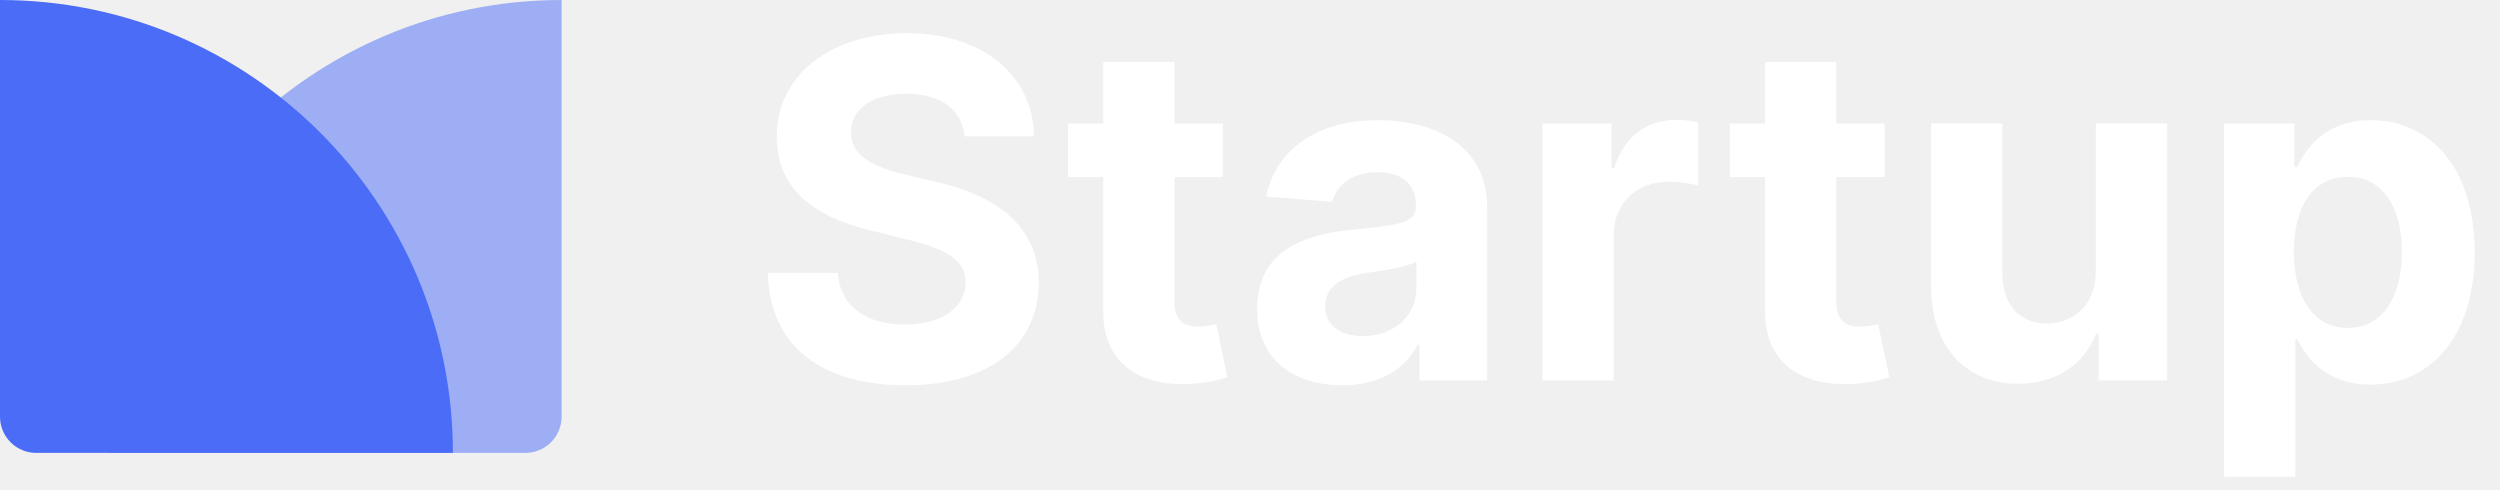
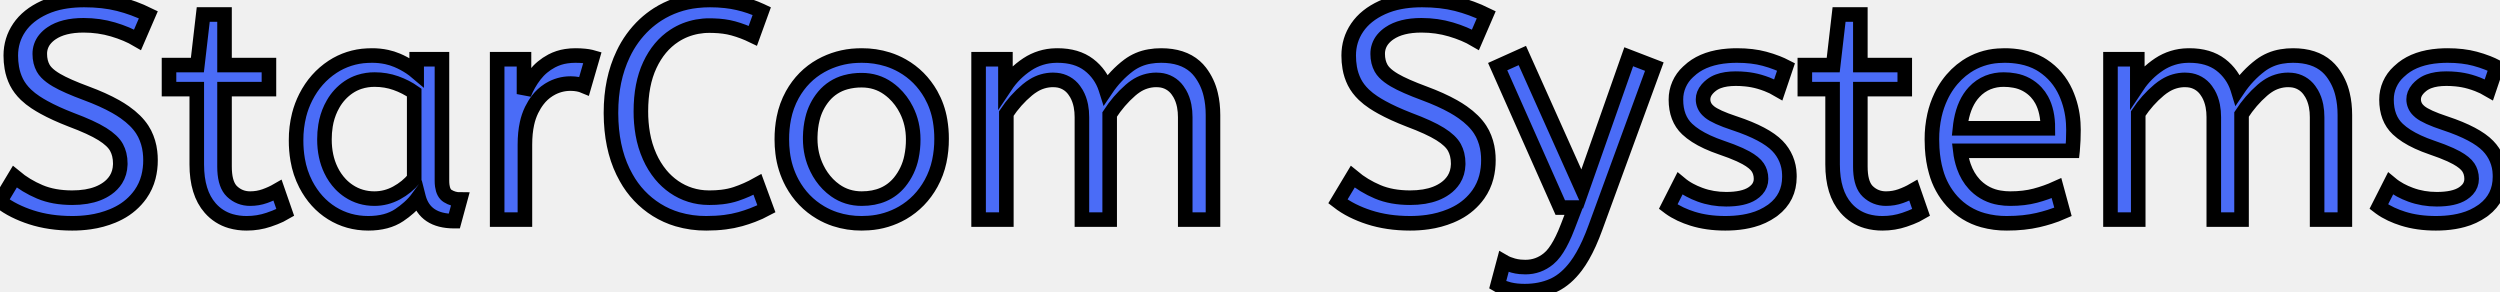
- <svg xmlns="http://www.w3.org/2000/svg" fill="none" height="27" viewBox="0 0 138 27" width="138">
-   <path d="m53.248 7.529h3.832c-.055-3.37-2.825-5.697-7.035-5.697-4.146 0-7.183 2.29-7.165 5.724-.009 2.788 1.957 4.386 5.152 5.152l2.059.517c2.059.498 3.204 1.089 3.213 2.364-.009 1.385-1.32 2.327-3.352 2.327-2.077 0-3.573-.96-3.702-2.853h-3.869c.102 4.09 3.028 6.205 7.617 6.205 4.616 0 7.331-2.207 7.34-5.669-.009-3.148-2.382-4.82-5.669-5.558l-1.699-.406c-1.643-.379-3.019-.988-2.991-2.345 0-1.219 1.08-2.114 3.038-2.114 1.911 0 3.084.868 3.232 2.354zm14.249-.711h-2.668v-3.398h-3.933v3.398h-1.939v2.955h1.939v7.386c-.018 2.779 1.874 4.155 4.727 4.035 1.016-.037 1.736-.24 2.133-.369l-.619-2.927c-.194.037-.609.129-.979.129-.785 0-1.329-.295-1.329-1.385v-6.869h2.668zm6.606 14.45c2.096 0 3.453-.914 4.146-2.234h.111v1.967h3.73v-9.565c0-3.379-2.862-4.801-6.02-4.801-3.398 0-5.632 1.625-6.177 4.21l3.638.295c.268-.942 1.108-1.634 2.521-1.634 1.339 0 2.105.674 2.105 1.837v.055c0 .914-.97 1.034-3.435 1.274-2.807.259-5.327 1.2-5.327 4.367 0 2.807 2.003 4.229 4.709 4.229zm1.126-2.715c-1.21 0-2.077-.563-2.077-1.643 0-1.108.914-1.653 2.299-1.847.859-.12 2.262-.323 2.733-.637v1.505c0 1.486-1.228 2.622-2.955 2.622zm9.912 2.447h3.933v-8.023c0-1.745 1.274-2.945 3.01-2.945.545 0 1.293.092 1.662.212v-3.49c-.351-.083-.84-.138-1.237-.138-1.588 0-2.89.923-3.407 2.678h-.148v-2.474h-3.813zm18.893-14.182h-2.668v-3.398h-3.934v3.398h-1.939v2.955h1.939v7.386c-.018 2.779 1.874 4.155 4.728 4.035 1.015-.037 1.735-.24 2.132-.369l-.618-2.927c-.194.037-.61.129-.979.129-.785 0-1.329-.295-1.329-1.385v-6.869h2.668zm11.656 8.143c.01 1.902-1.292 2.899-2.705 2.899-1.486 0-2.447-1.043-2.456-2.715v-8.328h-3.933v9.03c.009 3.315 1.948 5.337 4.801 5.337 2.133 0 3.666-1.099 4.303-2.761h.147v2.576h3.777v-14.182h-3.934zm7.08 11.357h3.933v-7.59h.12c.545 1.182 1.736 2.502 4.026 2.502 3.231 0 5.752-2.558 5.752-7.303 0-4.875-2.632-7.294-5.743-7.294-2.373 0-3.509 1.413-4.035 2.567h-.175v-2.382h-3.878zm3.85-12.409c0-2.53 1.071-4.146 2.982-4.146 1.948 0 2.982 1.69 2.982 4.146 0 2.474-1.052 4.192-2.982 4.192-1.893 0-2.982-1.662-2.982-4.192z" fill="#fff" />
-   <g fill="#4a6cf7">
-     <path d="m0 0c13.807 0 25 11.193 25 25h-23c-1.105 0-2-.895-2-2z" />
-     <path d="m6 25c0-13.807 11.193-25 25-25v23c0 1.105-.895 2-2 2z" opacity=".5" />
+ <svg xmlns="http://www.w3.org/2000/svg" width="162.12" height="18.88" viewBox="0 0 162.12 18.88">
+   <g id="svgGroup" stroke-linecap="round" fill-rule="evenodd" font-size="9pt" stroke="#000" stroke-width="0.25mm" fill="#000" style="stroke:#000;stroke-width:0.25mm;fill:#4A6CF7">
+     <path d="M 65.26 14.24 L 63.46 14.24 L 63.46 3.84 L 65.2 3.84 L 65.2 5.58 Q 65.76 4.74 66.62 4.17 A 3.441 3.441 0 0 1 68.46 3.602 A 4.171 4.171 0 0 1 68.58 3.6 Q 69.82 3.6 70.61 4.2 A 3.15 3.15 0 0 1 71.7 5.738 A 3.831 3.831 0 0 1 71.72 5.8 Q 72.34 4.88 73.19 4.24 A 3.134 3.134 0 0 1 74.548 3.663 A 4.289 4.289 0 0 1 75.3 3.6 Q 76.685 3.6 77.493 4.31 A 2.599 2.599 0 0 1 77.83 4.67 A 3.798 3.798 0 0 1 78.512 6.124 Q 78.66 6.734 78.66 7.46 L 78.66 14.24 L 76.86 14.24 L 76.86 7.6 A 3.809 3.809 0 0 0 76.793 6.862 Q 76.705 6.421 76.506 6.072 A 2.196 2.196 0 0 0 76.36 5.85 A 1.595 1.595 0 0 0 75.197 5.191 A 2.136 2.136 0 0 0 74.98 5.18 A 2.385 2.385 0 0 0 73.628 5.605 A 3.199 3.199 0 0 0 73.31 5.85 Q 72.54 6.52 71.96 7.42 L 71.96 14.24 L 70.16 14.24 L 70.16 7.6 A 3.809 3.809 0 0 0 70.093 6.862 Q 70.005 6.421 69.806 6.072 A 2.196 2.196 0 0 0 69.66 5.85 A 1.595 1.595 0 0 0 68.497 5.191 A 2.136 2.136 0 0 0 68.28 5.18 A 2.404 2.404 0 0 0 67.016 5.546 A 3.249 3.249 0 0 0 66.62 5.83 Q 65.84 6.48 65.26 7.36 L 65.26 14.24 Z M 138.66 14.24 L 136.86 14.24 L 136.86 3.84 L 138.6 3.84 L 138.6 5.58 Q 139.16 4.74 140.02 4.17 A 3.441 3.441 0 0 1 141.86 3.602 A 4.171 4.171 0 0 1 141.98 3.6 Q 143.22 3.6 144.01 4.2 A 3.15 3.15 0 0 1 145.1 5.738 A 3.831 3.831 0 0 1 145.12 5.8 Q 145.74 4.88 146.59 4.24 A 3.134 3.134 0 0 1 147.948 3.663 A 4.289 4.289 0 0 1 148.7 3.6 Q 150.085 3.6 150.893 4.31 A 2.599 2.599 0 0 1 151.23 4.67 A 3.798 3.798 0 0 1 151.912 6.124 Q 152.06 6.734 152.06 7.46 L 152.06 14.24 L 150.26 14.24 L 150.26 7.6 A 3.809 3.809 0 0 0 150.193 6.862 Q 150.105 6.421 149.906 6.072 A 2.196 2.196 0 0 0 149.76 5.85 A 1.595 1.595 0 0 0 148.597 5.191 A 2.136 2.136 0 0 0 148.38 5.18 A 2.385 2.385 0 0 0 147.028 5.605 A 3.199 3.199 0 0 0 146.71 5.85 Q 145.94 6.52 145.36 7.42 L 145.36 14.24 L 143.56 14.24 L 143.56 7.6 A 3.809 3.809 0 0 0 143.493 6.862 Q 143.405 6.421 143.206 6.072 A 2.196 2.196 0 0 0 143.06 5.85 A 1.595 1.595 0 0 0 141.897 5.191 A 2.136 2.136 0 0 0 141.68 5.18 A 2.404 2.404 0 0 0 140.416 5.546 A 3.249 3.249 0 0 0 140.02 5.83 Q 139.24 6.48 138.66 7.36 L 138.66 14.24 Z M 0 13.06 L 0.96 11.46 Q 1.68 12.06 2.58 12.44 Q 3.48 12.82 4.68 12.82 A 5.596 5.596 0 0 0 5.589 12.751 Q 6.405 12.616 6.96 12.22 A 2.056 2.056 0 0 0 7.519 11.639 Q 7.782 11.218 7.799 10.673 A 2.423 2.423 0 0 0 7.8 10.6 A 2.388 2.388 0 0 0 7.733 10.021 A 1.963 1.963 0 0 0 7.56 9.57 Q 7.321 9.122 6.637 8.694 A 5.256 5.256 0 0 0 6.63 8.69 Q 5.94 8.26 4.6 7.76 Q 3.581 7.364 2.852 6.962 A 7.899 7.899 0 0 1 2.3 6.63 A 4.386 4.386 0 0 1 1.682 6.141 Q 1.29 5.763 1.07 5.33 A 3.333 3.333 0 0 1 0.766 4.396 A 4.586 4.586 0 0 1 0.7 3.6 Q 0.7 2.6 1.25 1.79 Q 1.8 0.98 2.87 0.49 A 5.112 5.112 0 0 1 4.05 0.123 Q 4.577 0.023 5.178 0.004 A 9.045 9.045 0 0 1 5.46 0 Q 6.7 0 7.69 0.25 Q 8.68 0.5 9.62 0.96 L 8.92 2.58 Q 8.24 2.18 7.33 1.91 Q 6.42 1.64 5.42 1.64 Q 4.1 1.64 3.34 2.16 A 1.98 1.98 0 0 0 2.907 2.553 A 1.472 1.472 0 0 0 2.58 3.5 A 2.093 2.093 0 0 0 2.638 4.004 A 1.712 1.712 0 0 0 2.8 4.42 A 1.382 1.382 0 0 0 3.014 4.705 Q 3.254 4.957 3.67 5.2 Q 4.32 5.58 5.62 6.06 A 16.246 16.246 0 0 1 6.616 6.466 Q 7.102 6.685 7.503 6.911 A 7.101 7.101 0 0 1 8.09 7.28 Q 8.836 7.804 9.225 8.403 A 2.846 2.846 0 0 1 9.38 8.67 A 3.516 3.516 0 0 1 9.728 9.843 A 4.431 4.431 0 0 1 9.76 10.38 A 4.342 4.342 0 0 1 9.627 11.48 A 3.421 3.421 0 0 1 9.11 12.6 A 3.924 3.924 0 0 1 7.724 13.805 A 4.871 4.871 0 0 1 7.31 14 A 6.104 6.104 0 0 1 5.828 14.401 A 8.005 8.005 0 0 1 4.68 14.48 Q 3.22 14.48 2.02 14.09 A 7.641 7.641 0 0 1 0.947 13.654 A 5.687 5.687 0 0 1 0 13.06 Z M 86.76 13.06 L 87.72 11.46 Q 88.44 12.06 89.34 12.44 Q 90.24 12.82 91.44 12.82 A 5.596 5.596 0 0 0 92.349 12.751 Q 93.165 12.616 93.72 12.22 A 2.056 2.056 0 0 0 94.279 11.639 Q 94.542 11.218 94.559 10.673 A 2.423 2.423 0 0 0 94.56 10.6 A 2.388 2.388 0 0 0 94.493 10.021 A 1.963 1.963 0 0 0 94.32 9.57 Q 94.081 9.122 93.397 8.694 A 5.256 5.256 0 0 0 93.39 8.69 Q 92.7 8.26 91.36 7.76 Q 90.341 7.364 89.612 6.962 A 7.899 7.899 0 0 1 89.06 6.63 A 4.386 4.386 0 0 1 88.442 6.141 Q 88.05 5.763 87.83 5.33 A 3.333 3.333 0 0 1 87.526 4.396 A 4.586 4.586 0 0 1 87.46 3.6 Q 87.46 2.6 88.01 1.79 Q 88.56 0.98 89.63 0.49 A 5.112 5.112 0 0 1 90.81 0.123 Q 91.337 0.023 91.938 0.004 A 9.045 9.045 0 0 1 92.22 0 Q 93.46 0 94.45 0.25 Q 95.44 0.5 96.38 0.96 L 95.68 2.58 Q 95 2.18 94.09 1.91 Q 93.18 1.64 92.18 1.64 Q 90.86 1.64 90.1 2.16 A 1.98 1.98 0 0 0 89.667 2.553 A 1.472 1.472 0 0 0 89.34 3.5 A 2.093 2.093 0 0 0 89.398 4.004 A 1.712 1.712 0 0 0 89.56 4.42 A 1.382 1.382 0 0 0 89.774 4.705 Q 90.014 4.957 90.43 5.2 Q 91.08 5.58 92.38 6.06 A 16.246 16.246 0 0 1 93.376 6.466 Q 93.862 6.685 94.263 6.911 A 7.101 7.101 0 0 1 94.85 7.28 Q 95.596 7.804 95.985 8.403 A 2.846 2.846 0 0 1 96.14 8.67 A 3.516 3.516 0 0 1 96.488 9.843 A 4.431 4.431 0 0 1 96.52 10.38 A 4.342 4.342 0 0 1 96.387 11.48 A 3.421 3.421 0 0 1 95.87 12.6 A 3.924 3.924 0 0 1 94.484 13.805 A 4.871 4.871 0 0 1 94.07 14 A 6.104 6.104 0 0 1 92.588 14.401 A 8.005 8.005 0 0 1 91.44 14.48 Q 89.98 14.48 88.78 14.09 A 7.641 7.641 0 0 1 87.707 13.654 A 5.687 5.687 0 0 1 86.76 13.06 Z M 97.12 18.48 L 97.52 16.98 Q 97.76 17.12 98.12 17.22 A 2.703 2.703 0 0 0 98.576 17.304 A 3.472 3.472 0 0 0 98.92 17.32 Q 99.76 17.32 100.42 16.78 A 2.401 2.401 0 0 0 100.807 16.368 Q 101.156 15.906 101.488 15.135 A 11.716 11.716 0 0 0 101.68 14.66 L 102.14 13.46 L 101.18 13.46 L 97.12 4.32 L 98.72 3.6 L 102.6 12.26 L 105.62 3.68 L 107.28 4.32 L 103.46 14.76 A 14.346 14.346 0 0 1 103.049 15.777 Q 102.646 16.669 102.2 17.26 Q 101.57 18.093 100.821 18.464 A 2.948 2.948 0 0 1 100.7 18.52 Q 99.88 18.88 98.88 18.88 A 6.086 6.086 0 0 1 98.871 18.88 Q 98.339 18.879 97.926 18.784 A 2.917 2.917 0 0 1 97.83 18.76 Q 97.518 18.677 97.298 18.575 A 1.723 1.723 0 0 1 97.12 18.48 Z M 49.4 0.72 L 48.82 2.32 Q 48.2 2.02 47.55 1.84 A 4.603 4.603 0 0 0 46.937 1.717 Q 46.621 1.674 46.263 1.664 A 8.141 8.141 0 0 0 46.02 1.66 A 4.235 4.235 0 0 0 44.439 1.951 A 3.996 3.996 0 0 0 43.73 2.32 Q 42.72 2.98 42.14 4.22 Q 41.56 5.46 41.56 7.22 A 8.373 8.373 0 0 0 41.683 8.691 A 6.186 6.186 0 0 0 42.13 10.16 A 5.135 5.135 0 0 0 42.847 11.326 A 4.285 4.285 0 0 0 43.71 12.12 A 3.941 3.941 0 0 0 45.939 12.819 A 4.779 4.779 0 0 0 46.02 12.82 A 6.743 6.743 0 0 0 46.814 12.776 Q 47.309 12.717 47.72 12.58 Q 48.44 12.34 49.12 11.96 L 49.7 13.54 A 7.512 7.512 0 0 1 48.801 13.949 A 9.579 9.579 0 0 1 48.01 14.21 A 6.718 6.718 0 0 1 47.017 14.408 Q 46.45 14.48 45.8 14.48 A 6.477 6.477 0 0 1 43.935 14.22 A 5.592 5.592 0 0 1 42.58 13.61 A 5.72 5.72 0 0 1 40.605 11.521 A 6.983 6.983 0 0 1 40.4 11.13 Q 39.631 9.543 39.62 7.363 A 12.563 12.563 0 0 1 39.62 7.3 Q 39.62 5.16 40.41 3.51 A 6.327 6.327 0 0 1 41.806 1.584 A 5.972 5.972 0 0 1 42.65 0.93 A 5.874 5.874 0 0 1 45.186 0.048 A 7.458 7.458 0 0 1 46.04 0 A 9.128 9.128 0 0 1 47.052 0.054 A 7.04 7.04 0 0 1 47.86 0.19 A 7.645 7.645 0 0 1 49.355 0.699 A 7.125 7.125 0 0 1 49.4 0.72 Z M 108.18 13.4 L 108.94 11.9 A 3.711 3.711 0 0 0 109.569 12.325 Q 109.877 12.493 110.244 12.628 A 6.084 6.084 0 0 0 110.25 12.63 Q 111.04 12.92 111.94 12.92 Q 113.06 12.92 113.63 12.55 A 1.49 1.49 0 0 0 113.937 12.291 A 1.01 1.01 0 0 0 114.2 11.6 A 1.425 1.425 0 0 0 114.137 11.171 A 1.242 1.242 0 0 0 113.99 10.86 Q 113.78 10.54 113.22 10.23 A 5.693 5.693 0 0 0 112.821 10.031 Q 112.329 9.808 111.6 9.56 A 9.323 9.323 0 0 1 110.72 9.211 Q 109.9 8.834 109.41 8.37 Q 108.68 7.68 108.68 6.46 A 2.424 2.424 0 0 1 109.47 4.657 A 3.493 3.493 0 0 1 109.73 4.43 Q 110.611 3.734 112.062 3.622 A 7.505 7.505 0 0 1 112.64 3.6 Q 113.64 3.6 114.42 3.81 A 7.754 7.754 0 0 1 115.247 4.081 A 6.222 6.222 0 0 1 115.82 4.34 L 115.32 5.82 A 4.906 4.906 0 0 0 114.586 5.467 A 6.038 6.038 0 0 0 114.09 5.3 A 5.005 5.005 0 0 0 113.193 5.131 A 6.367 6.367 0 0 0 112.56 5.1 Q 111.893 5.1 111.431 5.273 A 1.702 1.702 0 0 0 110.98 5.52 A 1.864 1.864 0 0 0 110.708 5.775 Q 110.568 5.938 110.501 6.113 A 0.906 0.906 0 0 0 110.44 6.44 A 0.984 0.984 0 0 0 110.739 7.15 A 1.416 1.416 0 0 0 110.86 7.26 Q 111.273 7.594 112.46 7.987 A 16.851 16.851 0 0 0 112.5 8 Q 114.48 8.66 115.26 9.46 A 2.719 2.719 0 0 1 116.037 11.309 A 3.579 3.579 0 0 1 116.04 11.46 Q 116.04 12.81 114.99 13.611 A 3.323 3.323 0 0 1 114.91 13.67 A 4.01 4.01 0 0 1 113.635 14.265 Q 113.102 14.413 112.472 14.459 A 8.084 8.084 0 0 1 111.88 14.48 Q 110.7 14.48 109.75 14.18 A 6.177 6.177 0 0 1 108.982 13.883 Q 108.586 13.697 108.27 13.467 A 3.645 3.645 0 0 1 108.18 13.4 Z M 154.26 13.4 L 155.02 11.9 A 3.711 3.711 0 0 0 155.649 12.325 Q 155.957 12.493 156.324 12.628 A 6.084 6.084 0 0 0 156.33 12.63 Q 157.12 12.92 158.02 12.92 Q 159.14 12.92 159.71 12.55 A 1.49 1.49 0 0 0 160.017 12.291 A 1.01 1.01 0 0 0 160.28 11.6 A 1.425 1.425 0 0 0 160.217 11.171 A 1.242 1.242 0 0 0 160.07 10.86 Q 159.86 10.54 159.3 10.23 A 5.693 5.693 0 0 0 158.901 10.031 Q 158.409 9.808 157.68 9.56 A 9.323 9.323 0 0 1 156.8 9.211 Q 155.98 8.834 155.49 8.37 Q 154.76 7.68 154.76 6.46 A 2.424 2.424 0 0 1 155.55 4.657 A 3.493 3.493 0 0 1 155.81 4.43 Q 156.691 3.734 158.142 3.622 A 7.505 7.505 0 0 1 158.72 3.6 Q 159.72 3.6 160.5 3.81 A 7.754 7.754 0 0 1 161.327 4.081 A 6.222 6.222 0 0 1 161.9 4.34 L 161.4 5.82 A 4.906 4.906 0 0 0 160.666 5.467 A 6.038 6.038 0 0 0 160.17 5.3 A 5.005 5.005 0 0 0 159.273 5.131 A 6.367 6.367 0 0 0 158.64 5.1 Q 157.973 5.1 157.511 5.273 A 1.702 1.702 0 0 0 157.06 5.52 A 1.864 1.864 0 0 0 156.788 5.775 Q 156.648 5.938 156.581 6.113 A 0.906 0.906 0 0 0 156.52 6.44 A 0.984 0.984 0 0 0 156.819 7.15 A 1.416 1.416 0 0 0 156.94 7.26 Q 157.353 7.594 158.54 7.987 A 16.851 16.851 0 0 0 158.58 8 Q 160.56 8.66 161.34 9.46 A 2.719 2.719 0 0 1 162.117 11.309 A 3.579 3.579 0 0 1 162.12 11.46 Q 162.12 12.81 161.07 13.611 A 3.323 3.323 0 0 1 160.99 13.67 A 4.01 4.01 0 0 1 159.715 14.265 Q 159.182 14.413 158.552 14.459 A 8.084 8.084 0 0 1 157.96 14.48 Q 156.78 14.48 155.83 14.18 A 6.177 6.177 0 0 1 155.062 13.883 Q 154.666 13.697 154.35 13.467 A 3.645 3.645 0 0 1 154.26 13.4 Z M 134.4 9.78 L 127.12 9.78 A 4.818 4.818 0 0 0 127.348 10.785 Q 127.586 11.464 128.028 11.945 A 2.996 2.996 0 0 0 128.14 12.06 A 2.829 2.829 0 0 0 129.665 12.822 A 4.004 4.004 0 0 0 130.36 12.88 Q 131.26 12.88 131.98 12.69 Q 132.7 12.5 133.36 12.2 L 133.78 13.74 A 8.154 8.154 0 0 1 132.913 14.065 A 10.373 10.373 0 0 1 132.16 14.27 Q 131.26 14.48 130.14 14.48 A 5.664 5.664 0 0 1 128.591 14.279 A 4.222 4.222 0 0 1 126.59 13.05 A 4.704 4.704 0 0 1 125.549 11.142 Q 125.347 10.442 125.297 9.61 A 9.425 9.425 0 0 1 125.28 9.04 A 7.072 7.072 0 0 1 125.447 7.476 A 5.768 5.768 0 0 1 125.87 6.25 A 4.928 4.928 0 0 1 126.873 4.834 A 4.577 4.577 0 0 1 127.52 4.31 A 4.21 4.21 0 0 1 129.572 3.616 A 5.241 5.241 0 0 1 129.98 3.6 A 5.711 5.711 0 0 1 131.074 3.699 Q 131.743 3.83 132.277 4.132 A 3.443 3.443 0 0 1 132.47 4.25 Q 133.46 4.9 133.96 6 A 5.637 5.637 0 0 1 134.445 7.973 A 6.687 6.687 0 0 1 134.46 8.42 A 15.041 15.041 0 0 1 134.402 9.759 A 14.117 14.117 0 0 1 134.4 9.78 Z M 12.76 10.66 L 12.76 5.78 L 10.96 5.78 L 10.96 4.22 L 12.8 4.22 L 13.18 0.94 L 14.56 0.94 L 14.56 4.22 L 17.44 4.22 L 17.44 5.78 L 14.56 5.78 L 14.56 10.8 Q 14.56 11.828 14.945 12.306 A 1.111 1.111 0 0 0 15.05 12.42 Q 15.54 12.88 16.22 12.88 Q 16.72 12.88 17.17 12.72 Q 17.62 12.56 18 12.34 L 18.5 13.78 A 3.709 3.709 0 0 1 18.176 13.951 Q 18.016 14.027 17.827 14.102 A 8.673 8.673 0 0 1 17.42 14.25 Q 16.74 14.48 16 14.48 A 3.665 3.665 0 0 1 14.964 14.341 A 2.787 2.787 0 0 1 13.63 13.49 Q 12.76 12.5 12.76 10.66 Z M 118.84 10.66 L 118.84 5.78 L 117.04 5.78 L 117.04 4.22 L 118.88 4.22 L 119.26 0.94 L 120.64 0.94 L 120.64 4.22 L 123.52 4.22 L 123.52 5.78 L 120.64 5.78 L 120.64 10.8 Q 120.64 11.828 121.025 12.306 A 1.111 1.111 0 0 0 121.13 12.42 Q 121.62 12.88 122.3 12.88 Q 122.8 12.88 123.25 12.72 Q 123.7 12.56 124.08 12.34 L 124.58 13.78 A 3.709 3.709 0 0 1 124.256 13.951 Q 124.096 14.027 123.907 14.102 A 8.673 8.673 0 0 1 123.5 14.25 Q 122.82 14.48 122.08 14.48 A 3.665 3.665 0 0 1 121.044 14.341 A 2.787 2.787 0 0 1 119.71 13.49 Q 118.84 12.5 118.84 10.66 Z M 27.02 4.68 L 27.02 3.84 L 28.66 3.84 L 28.66 11.72 A 2.43 2.43 0 0 0 28.68 12.047 Q 28.747 12.534 29.03 12.71 Q 29.4 12.94 29.84 12.94 L 29.46 14.34 A 4.683 4.683 0 0 1 29.43 14.34 Q 27.559 14.328 27.149 12.816 A 2.755 2.755 0 0 1 27.14 12.78 A 4.261 4.261 0 0 1 26.518 13.465 A 5.7 5.7 0 0 1 25.89 13.95 Q 25.1 14.48 23.88 14.48 Q 22.58 14.48 21.52 13.82 Q 20.46 13.16 19.83 11.95 A 5.446 5.446 0 0 1 19.304 10.362 A 7.329 7.329 0 0 1 19.2 9.1 A 6.628 6.628 0 0 1 19.399 7.446 A 5.594 5.594 0 0 1 19.83 6.3 Q 20.46 5.06 21.57 4.33 A 4.459 4.459 0 0 1 23.809 3.609 A 5.478 5.478 0 0 1 24.12 3.6 A 4.517 4.517 0 0 1 25.079 3.698 A 3.741 3.741 0 0 1 25.75 3.91 A 5.2 5.2 0 0 1 26.607 4.369 A 4.421 4.421 0 0 1 27.02 4.68 Z M 34.04 14.24 L 32.24 14.24 L 32.24 3.84 L 33.98 3.84 L 33.98 6.1 Q 34.24 5.44 34.68 4.87 Q 35.12 4.3 35.78 3.95 A 2.963 2.963 0 0 1 36.716 3.645 A 3.892 3.892 0 0 1 37.32 3.6 Q 37.62 3.6 37.92 3.63 A 3.794 3.794 0 0 1 38.131 3.657 Q 38.231 3.672 38.316 3.693 A 1.763 1.763 0 0 1 38.42 3.72 L 37.88 5.58 Q 37.517 5.427 37.027 5.42 A 3.318 3.318 0 0 0 36.98 5.42 A 2.592 2.592 0 0 0 35.654 5.789 A 3.122 3.122 0 0 0 35.57 5.84 A 2.68 2.68 0 0 0 34.876 6.479 Q 34.655 6.764 34.476 7.128 A 4.585 4.585 0 0 0 34.47 7.14 A 3.864 3.864 0 0 0 34.176 8.002 Q 34.04 8.615 34.04 9.38 L 34.04 14.24 Z M 54.152 14.212 A 5.443 5.443 0 0 0 55.88 14.48 A 6.145 6.145 0 0 0 56.335 14.463 A 5.051 5.051 0 0 0 58.53 13.8 Q 59.7 13.12 60.38 11.89 A 5.251 5.251 0 0 0 60.911 10.462 A 6.837 6.837 0 0 0 61.06 9 A 6.908 6.908 0 0 0 60.963 7.818 A 5.159 5.159 0 0 0 60.37 6.13 Q 59.68 4.92 58.51 4.26 A 4.97 4.97 0 0 0 57.582 3.855 A 5.548 5.548 0 0 0 55.88 3.6 A 6.265 6.265 0 0 0 55.564 3.608 A 5.234 5.234 0 0 0 53.24 4.26 Q 52.06 4.92 51.38 6.14 A 5.205 5.205 0 0 0 50.83 7.658 A 7.001 7.001 0 0 0 50.7 9.04 A 6.964 6.964 0 0 0 50.753 9.911 A 5.49 5.49 0 0 0 51.37 11.87 Q 52.04 13.1 53.22 13.79 A 4.912 4.912 0 0 0 54.152 14.212 Z M 55.88 12.88 Q 57.46 12.88 58.34 11.81 A 3.76 3.76 0 0 0 59.104 10.192 A 5.421 5.421 0 0 0 59.22 9.04 Q 59.22 8 58.78 7.13 A 3.84 3.84 0 0 0 57.946 6.016 A 3.634 3.634 0 0 0 57.59 5.73 Q 56.84 5.2 55.88 5.2 A 3.85 3.85 0 0 0 54.835 5.334 A 2.807 2.807 0 0 0 53.42 6.24 A 3.576 3.576 0 0 0 52.685 7.715 Q 52.554 8.246 52.541 8.87 A 6.574 6.574 0 0 0 52.54 9 Q 52.54 10.04 52.98 10.93 A 3.887 3.887 0 0 0 53.686 11.938 A 3.525 3.525 0 0 0 54.17 12.35 Q 54.92 12.88 55.88 12.88 Z M 26.86 11.58 L 26.86 6 Q 26.32 5.62 25.67 5.39 Q 25.02 5.16 24.3 5.16 A 3.185 3.185 0 0 0 23.306 5.311 A 2.805 2.805 0 0 0 22.61 5.65 A 3.26 3.26 0 0 0 21.606 6.735 A 3.992 3.992 0 0 0 21.46 7.01 A 4.133 4.133 0 0 0 21.109 8.145 A 5.536 5.536 0 0 0 21.04 9.04 Q 21.04 10.16 21.46 11.03 A 3.52 3.52 0 0 0 22.081 11.939 A 3.139 3.139 0 0 0 22.62 12.39 Q 23.36 12.88 24.28 12.88 Q 25.04 12.88 25.72 12.51 Q 26.4 12.14 26.86 11.58 Z M 127.1 8.32 L 132.8 8.32 Q 132.8 7.216 132.399 6.481 A 2.484 2.484 0 0 0 132.04 5.98 A 2.498 2.498 0 0 0 130.648 5.225 A 3.679 3.679 0 0 0 129.94 5.16 A 2.716 2.716 0 0 0 128.918 5.347 A 2.505 2.505 0 0 0 128.02 5.97 Q 127.387 6.644 127.171 7.824 A 6.404 6.404 0 0 0 127.1 8.32 Z" vector-effect="non-scaling-stroke" />
+     <path d="m301.094 89.774 4.082-7.102a25 25 0 0 1 43.347-.002l166.809 290.105-293.689-.156 20.218-34.967h205.916L301.094 89.774Z" style="fill:url(#a)" transform="translate(40.971 -29.826) scale(.42536)" />
+     <path d="M361.69 426.971a25 25 0 0 1-21.673 37.462l-339.739.001 148.92-261.74 16.929 29.179L60.812 414.256l293.668.177 7.21 12.538Z" style="fill:url(#b)" transform="translate(109.392 -47.55) scale(.42536)" />
+     <path d="M14.174 334.798a25 25 0 0 1-21.672-37.462L162.44 1.802l146.682 247.884-35.275-.006-102.45-176.622-148.919 261.74h-8.304Z" style="fill:url(#c)" transform="translate(99.952 7.588) scale(.42536)" />
+     <defs>
+       <linearGradient id="a" x1="0" x2="1" y1="0" y2="0" gradientTransform="scale(-330.8733) rotate(-14.765 -4.624 4.71)" gradientUnits="userSpaceOnUse">
+         <stop offset="0" style="stop-color:#4A6CF7;stop-opacity:1" />
+         <stop offset="1" style="stop-color:black;stop-opacity:0" />
+       </linearGradient>
+       <linearGradient id="b" x1="0" x2="1" y1="0" y2="0" gradientTransform="rotate(-69.857 327.12 163.693) scale(322.359)" gradientUnits="userSpaceOnUse">
+         <stop offset="0" style="stop-color:#4A6CF7;stop-opacity:1" />
+         <stop offset="1" style="stop-color:black;stop-opacity:0" />
+       </linearGradient>
+       <linearGradient id="c" x1="0" x2="1" y1="0" y2="0" gradientTransform="scale(332.267) rotate(51.974 .033 .64)" gradientUnits="userSpaceOnUse">
+         <stop offset="0" style="stop-color:#4A6CF7;stop-opacity:1" />
+         <stop offset="1" style="stop-color:black;stop-opacity:0" />
+       </linearGradient>
+     </defs>
  </g>
</svg>
